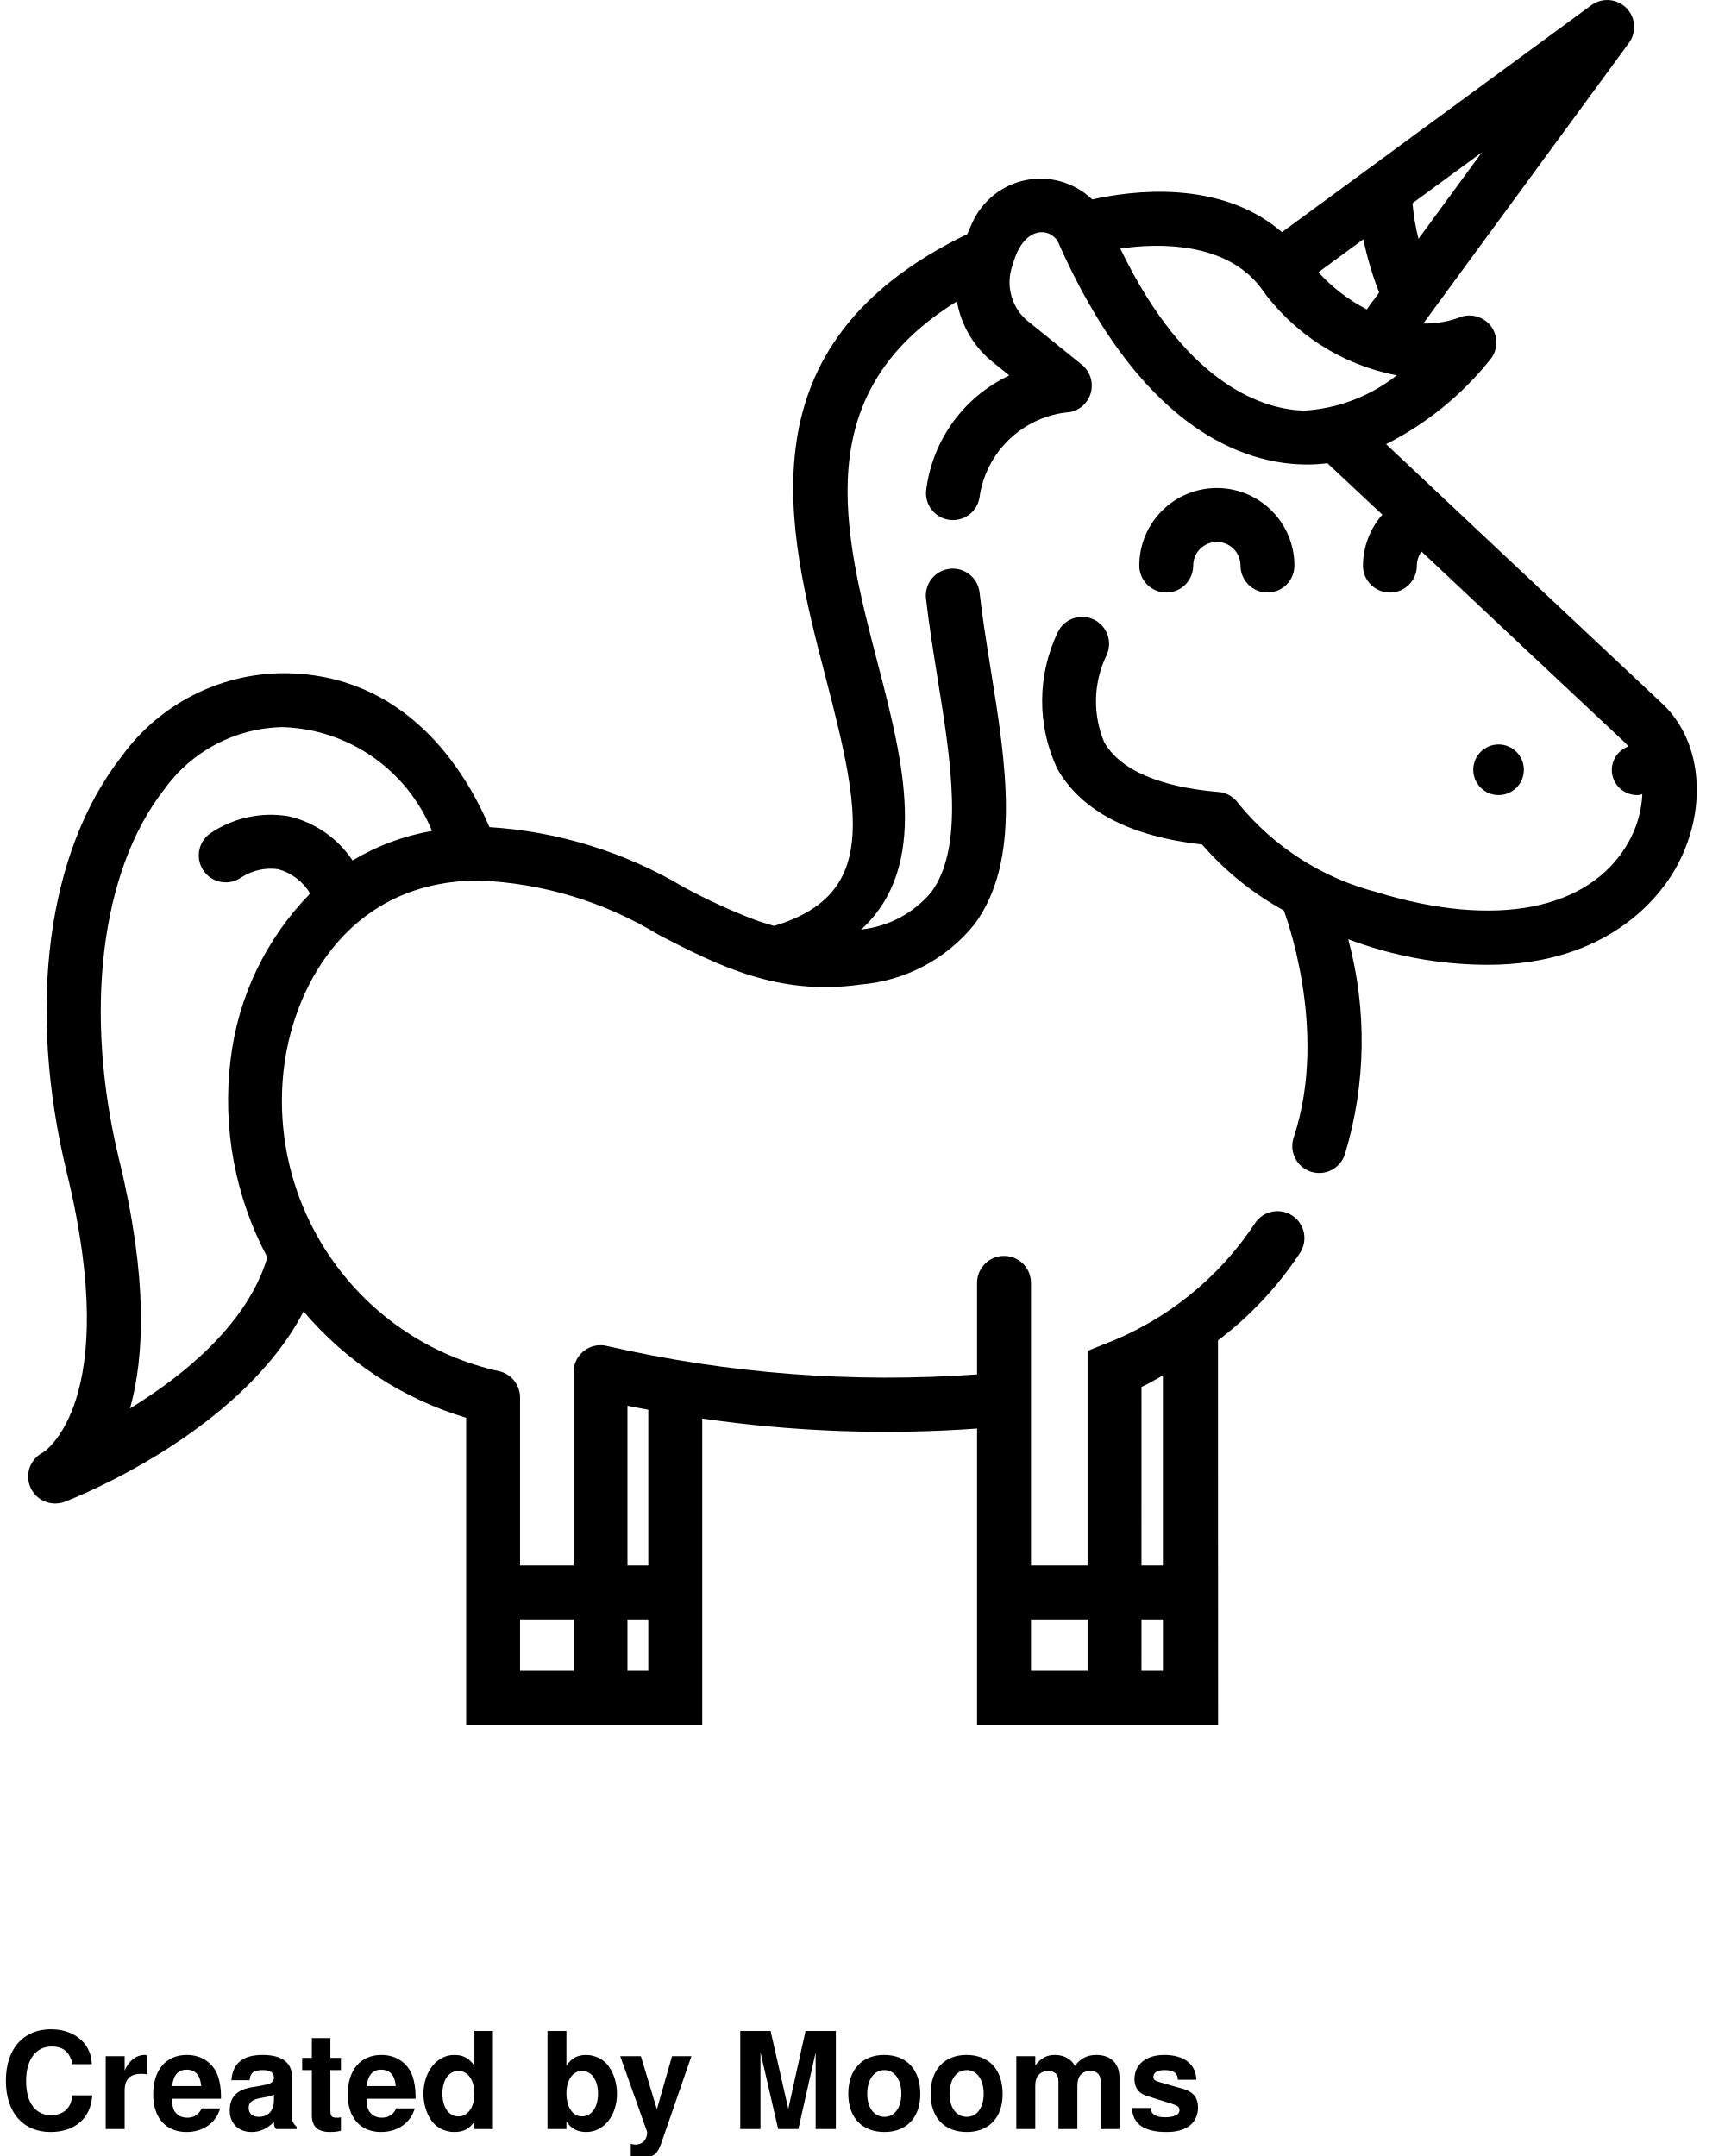
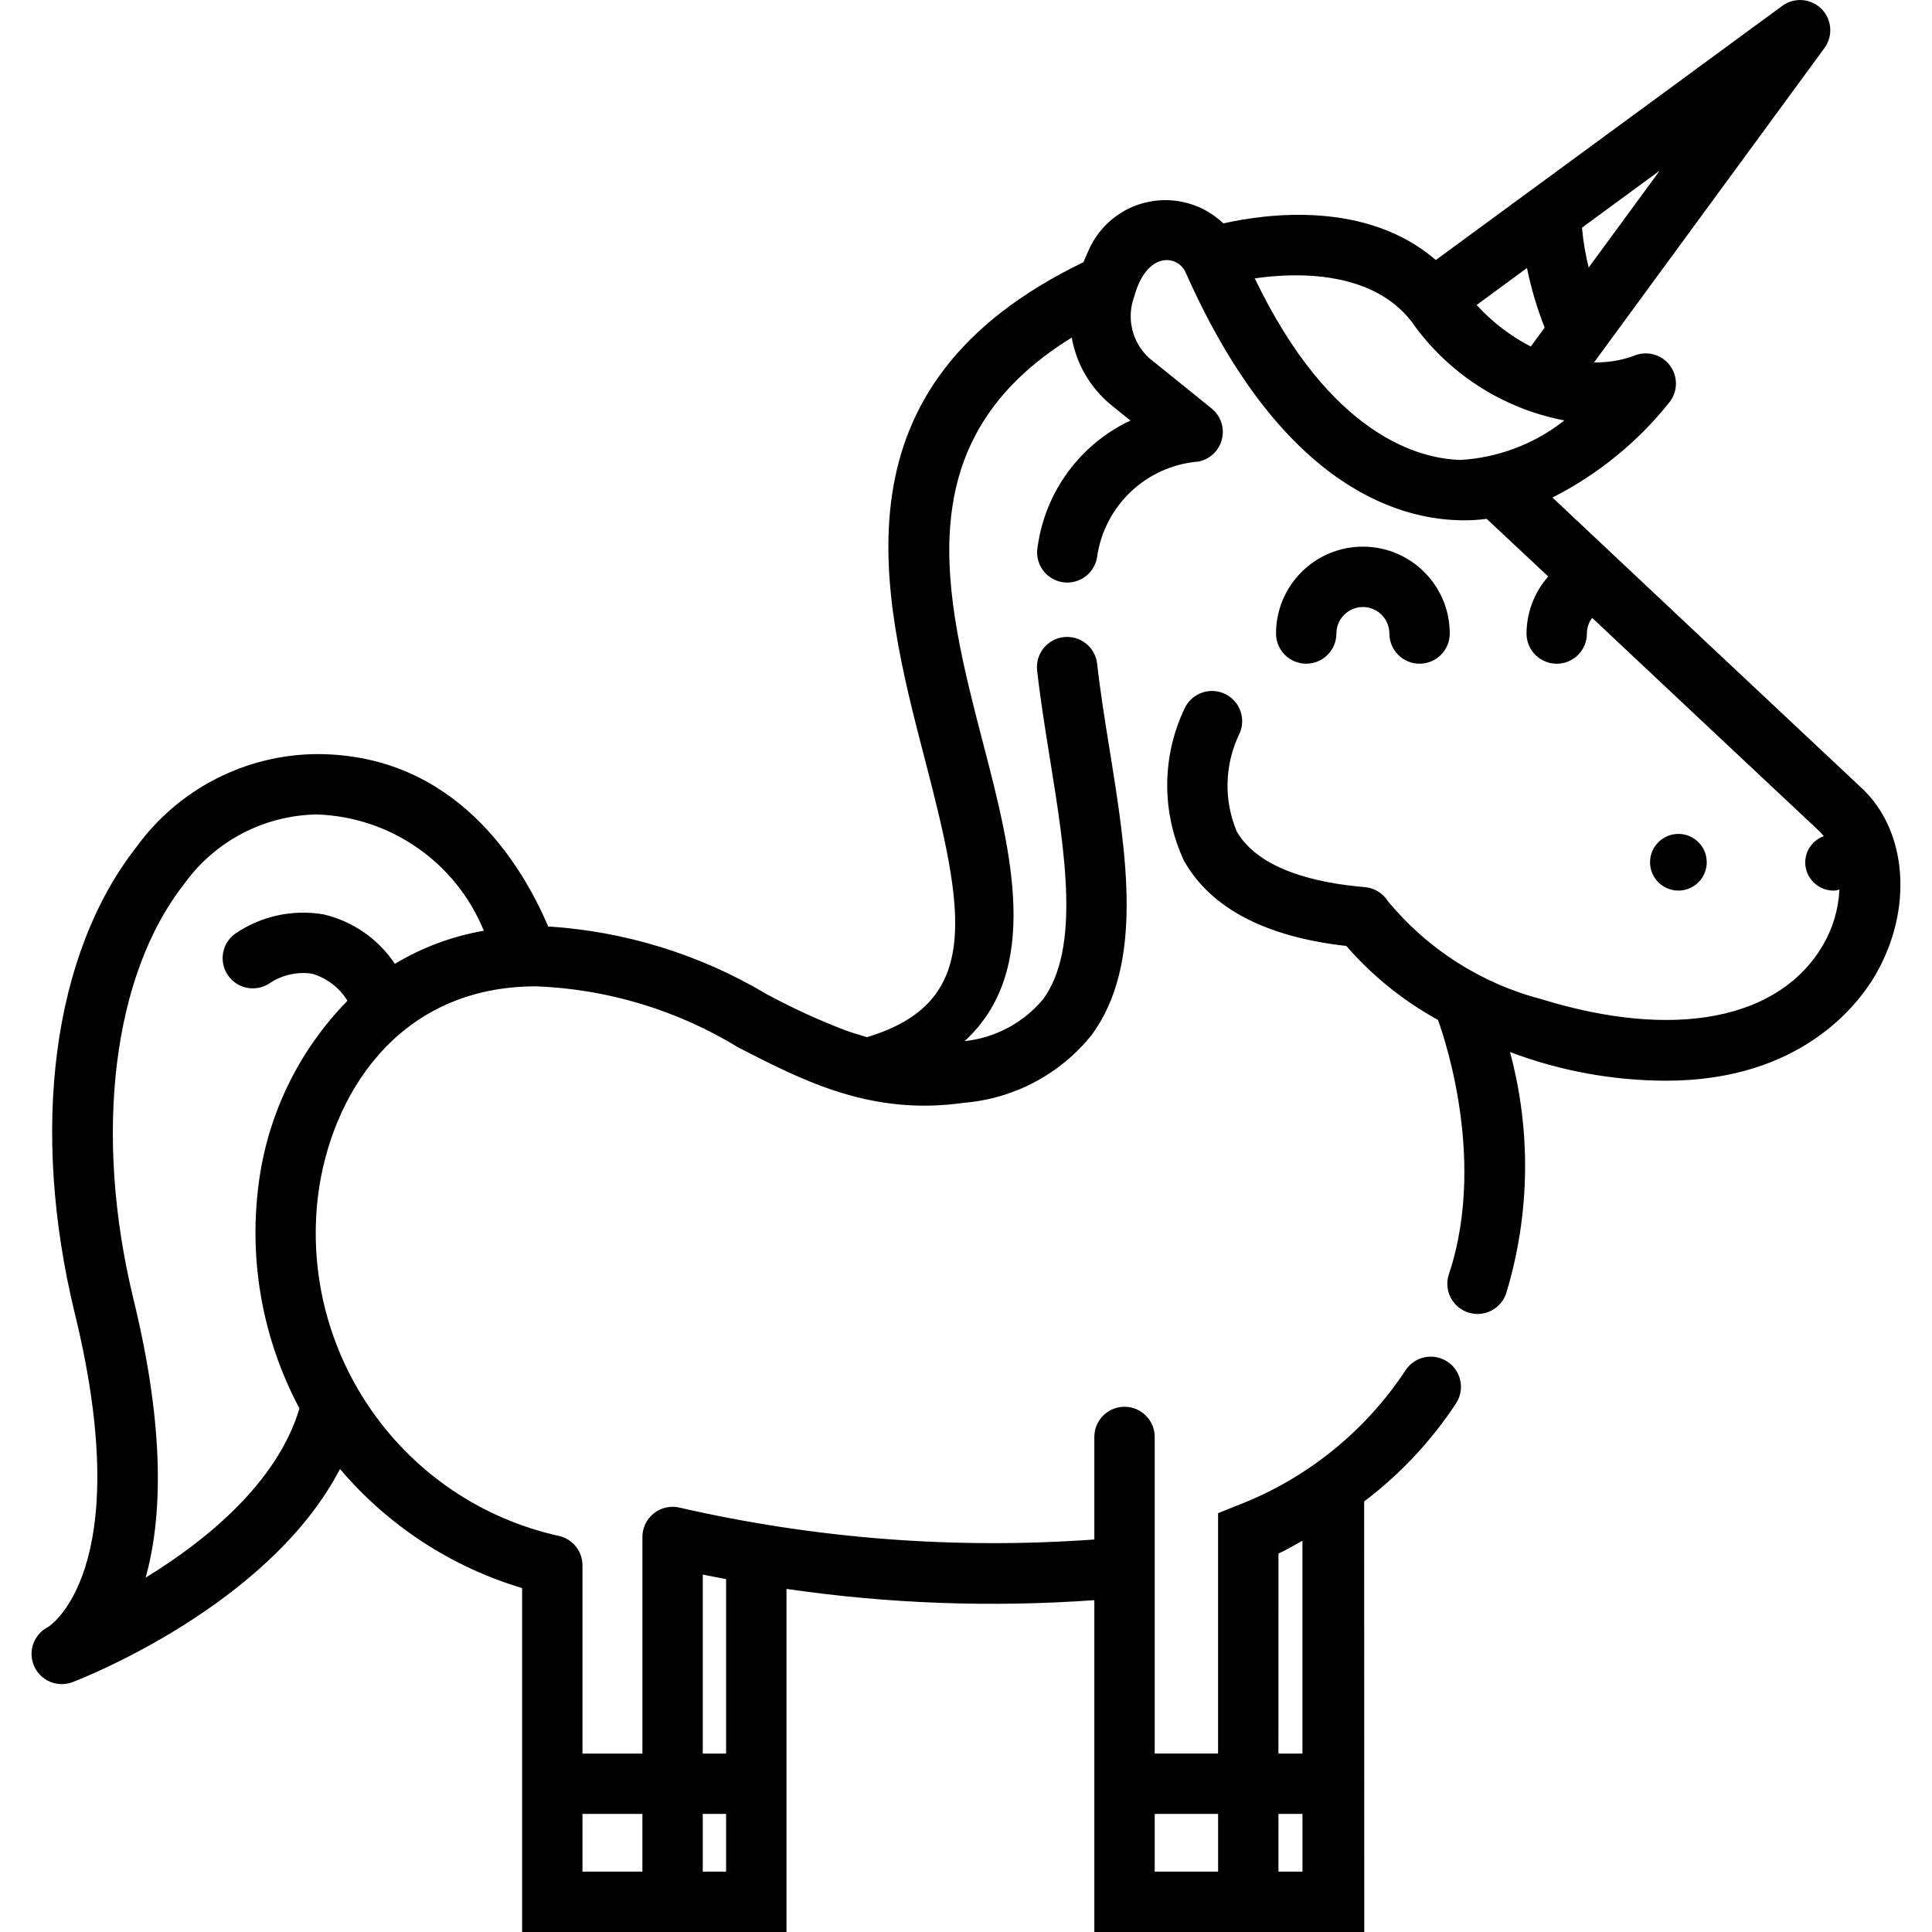
- <svg xmlns="http://www.w3.org/2000/svg" data-name="Layer 1" viewBox="0 0 64 80" x="0px" y="0px">
+ <svg xmlns="http://www.w3.org/2000/svg" height="100px" width="100px" fill="#000000" data-name="Layer 1" viewBox="0 0 64 64" x="0px" y="0px">
  <path d="M44.27,20.986a.877.877,0,1,1,1.755,0,1,1,0,0,0,2,0,2.877,2.877,0,1,0-5.755,0,1,1,0,0,0,2,0Z" />
  <circle cx="55.599" cy="28.563" r="0.939" transform="translate(-2.44256 5.36236) rotate(-5.40324)" />
  <path d="M61.675,26.11c-3.04-2.847-8.1-7.607-10.248-9.629a11.718,11.718,0,0,0,3.891-3.175A1,1,0,0,0,54.115,11.791a3.671,3.671,0,0,1-1.31.214L60.438,1.591A1,1,0,0,0,59.04.194L47.563,8.614c-2.3-1.987-5.614-1.535-7.038-1.213a2.776,2.776,0,0,0-4.464.892l-.172.394c-8.464,4.085-6.687,10.947-5.249,16.476,1.312,5.047,1.912,8.046-1.921,9.194,0,0-.449-.132-.67-.21a21.837,21.837,0,0,1-2.674-1.226,16.093,16.093,0,0,0-7.215-2.23c-.901-2.112-3.105-5.711-7.666-5.711a7.45,7.45,0,0,0-5.969,3.071c-2.779,3.538-3.543,9.323-2.043,15.476,2.082,8.537-.878,10.362-.883,10.366a1,1,0,0,0,.447,1.895.99.99,0,0,0,.355-.065c.297-.112,6.506-2.528,8.862-7.061a12.668,12.668,0,0,0,6.032,3.945L17.295,64h8.759V52.635a47.233,47.233,0,0,0,10.197.372V64h8.942l-.004-14.262a13.112,13.112,0,0,0,3.053-3.263 1.0 1,0,0,0-1.678-1.088,11.675,11.675,0,0,1-5.587,4.487l-.627.252v7.962H38.251V47.601a1,1,0,0,0-2,0v3.397A46.492,46.492,0,0,1,22.513,49.942a.999.999,0,0,0-1.232.973v7.174H19.295V51.854a1.0 1,0,0,0-.746-.967A10.278,10.278,0,0,1,10.54,39.569c.411-3.181,2.55-6.896,7.228-6.896A13.872,13.872,0,0,1,24.459,34.699c2.17,1.117,4.419,2.271,7.473,1.832a6.055,6.055,0,0,0,4.228-2.242c1.739-2.363,1.159-5.963.599-9.444-.153-.951-.312-1.935-.415-2.858a1,1,0,0,0-1.988.224c.11.971.272,1.979.429,2.953.495,3.075,1.007,6.254-.234,7.941a3.932,3.932,0,0,1-2.597,1.384c2.557-2.346,1.547-6.272.623-9.827-1.29-4.961-2.601-10.072,2.926-13.479a3.717,3.717,0,0,0,1.31,2.236l.634.512a5.442,5.442,0,0,0-3.075,4.188.999.999,0,0,0,.805,1.163,1.024,1.024,0,0,0,.18.016 1.0 1,0,0,0,.982-.821,3.694,3.694,0,0,1,3.361-3.187,1,1,0,0,0,.436-1.759L38.069,11.862a1.872,1.872,0,0,1-.496-2.038c.411-1.512,1.442-1.387,1.702-.801,3.293,7.43,7.4,8.213,9.226,8.213a5.49,5.49,0,0,0,.746-.049c.554.519,2.04,1.91,2.04,1.91a2.883,2.883,0,0,0-.719,1.89,1,1,0,1,0,2,0,.871.871,0,0,1,.174-.52c2.406,2.263,5.466,5.139,7.565,7.104a1.681,1.681,0,0,1,.107.129.926.926,0,0,0-.61.952.939.939,0,0,0,1.023.846.885.885,0,0,0,.107-.032,4.032,4.032,0,0,1-.538,1.828c-1.442,2.486-4.929,3.163-9.327,1.807a9.794,9.794,0,0,1-5.102-3.261.999.999,0,0,0-.756-.453c-1.526-.127-3.502-.551-4.244-1.848a3.929,3.929,0,0,1,.08-3.21,1,1,0,0,0-1.797-.879,5.909,5.909,0,0,0-.028,5.066c.891,1.571,2.698,2.519,5.377,2.82a11.087,11.087,0,0,0,3.033,2.448s1.696,4.406.371,8.407a1.0 1,0,1,0,1.898.629,14.505,14.505,0,0,0,.12-7.97,14.709,14.709,0,0,0,5.175.95c4.464,0,6.367-2.537,6.929-3.503C63.382,30.133,63.192,27.531,61.675,26.11ZM42.351,51.463c.279-.126.53-.282.794-.424l0,7.05h-.795Zm0,8.626h.795L43.146,62h-.796Zm-4.1,0h2.1V62H38.251Zm-14.971-7.929c.257.053.515.101.773.149v5.78h-.773Zm0,7.929h.773V62h-.773Zm-3.985,0h1.985V62H19.295ZM13.081,31.928A3.911,3.911,0,0,0,10.721,30.291a3.994,3.994,0,0,0-2.937.643A1,1,0,0,0,8.954,32.556a2.009,2.009,0,0,1,1.37-.304,2.035,2.035,0,0,1,1.186.901,10.579,10.579,0,0,0-2.954,6.161,12.38,12.38,0,0,0,1.364,7.342c-.733,2.458-3.084,4.374-5.096,5.605.534-1.913.669-4.827-.399-9.209-1.336-5.477-.694-10.752,1.673-13.766A5.515,5.515,0,0,1,10.493,26.98a6.191,6.191,0,0,1,5.534,3.852A8.555,8.555,0,0,0,13.081,31.928Zm41.901-26.277-2.354,3.211a8.284,8.284,0,0,1-.222-1.321Zm-4.399,3.227a11.863,11.863,0,0,0,.586,1.975l-.46.627A6.423,6.423,0,0,1,48.915,10.103ZM48.388,15.236c-1.362-.034-4.311-.791-6.823-6.014,1.438-.211,3.907-.242,5.197,1.435a8.007,8.007,0,0,0,5.06,3.27A6.144,6.144,0,0,1,48.388,15.236Z" />
-   <text x="0" y="79" fill="#000000" font-size="5px" font-weight="bold" font-family="'Helvetica Neue', Helvetica, Arial-Unicode, Arial, Sans-serif">Created by Mooms</text>
-   <text x="0" y="84" fill="#000000" font-size="5px" font-weight="bold" font-family="'Helvetica Neue', Helvetica, Arial-Unicode, Arial, Sans-serif">from the Noun Project</text>
</svg>
